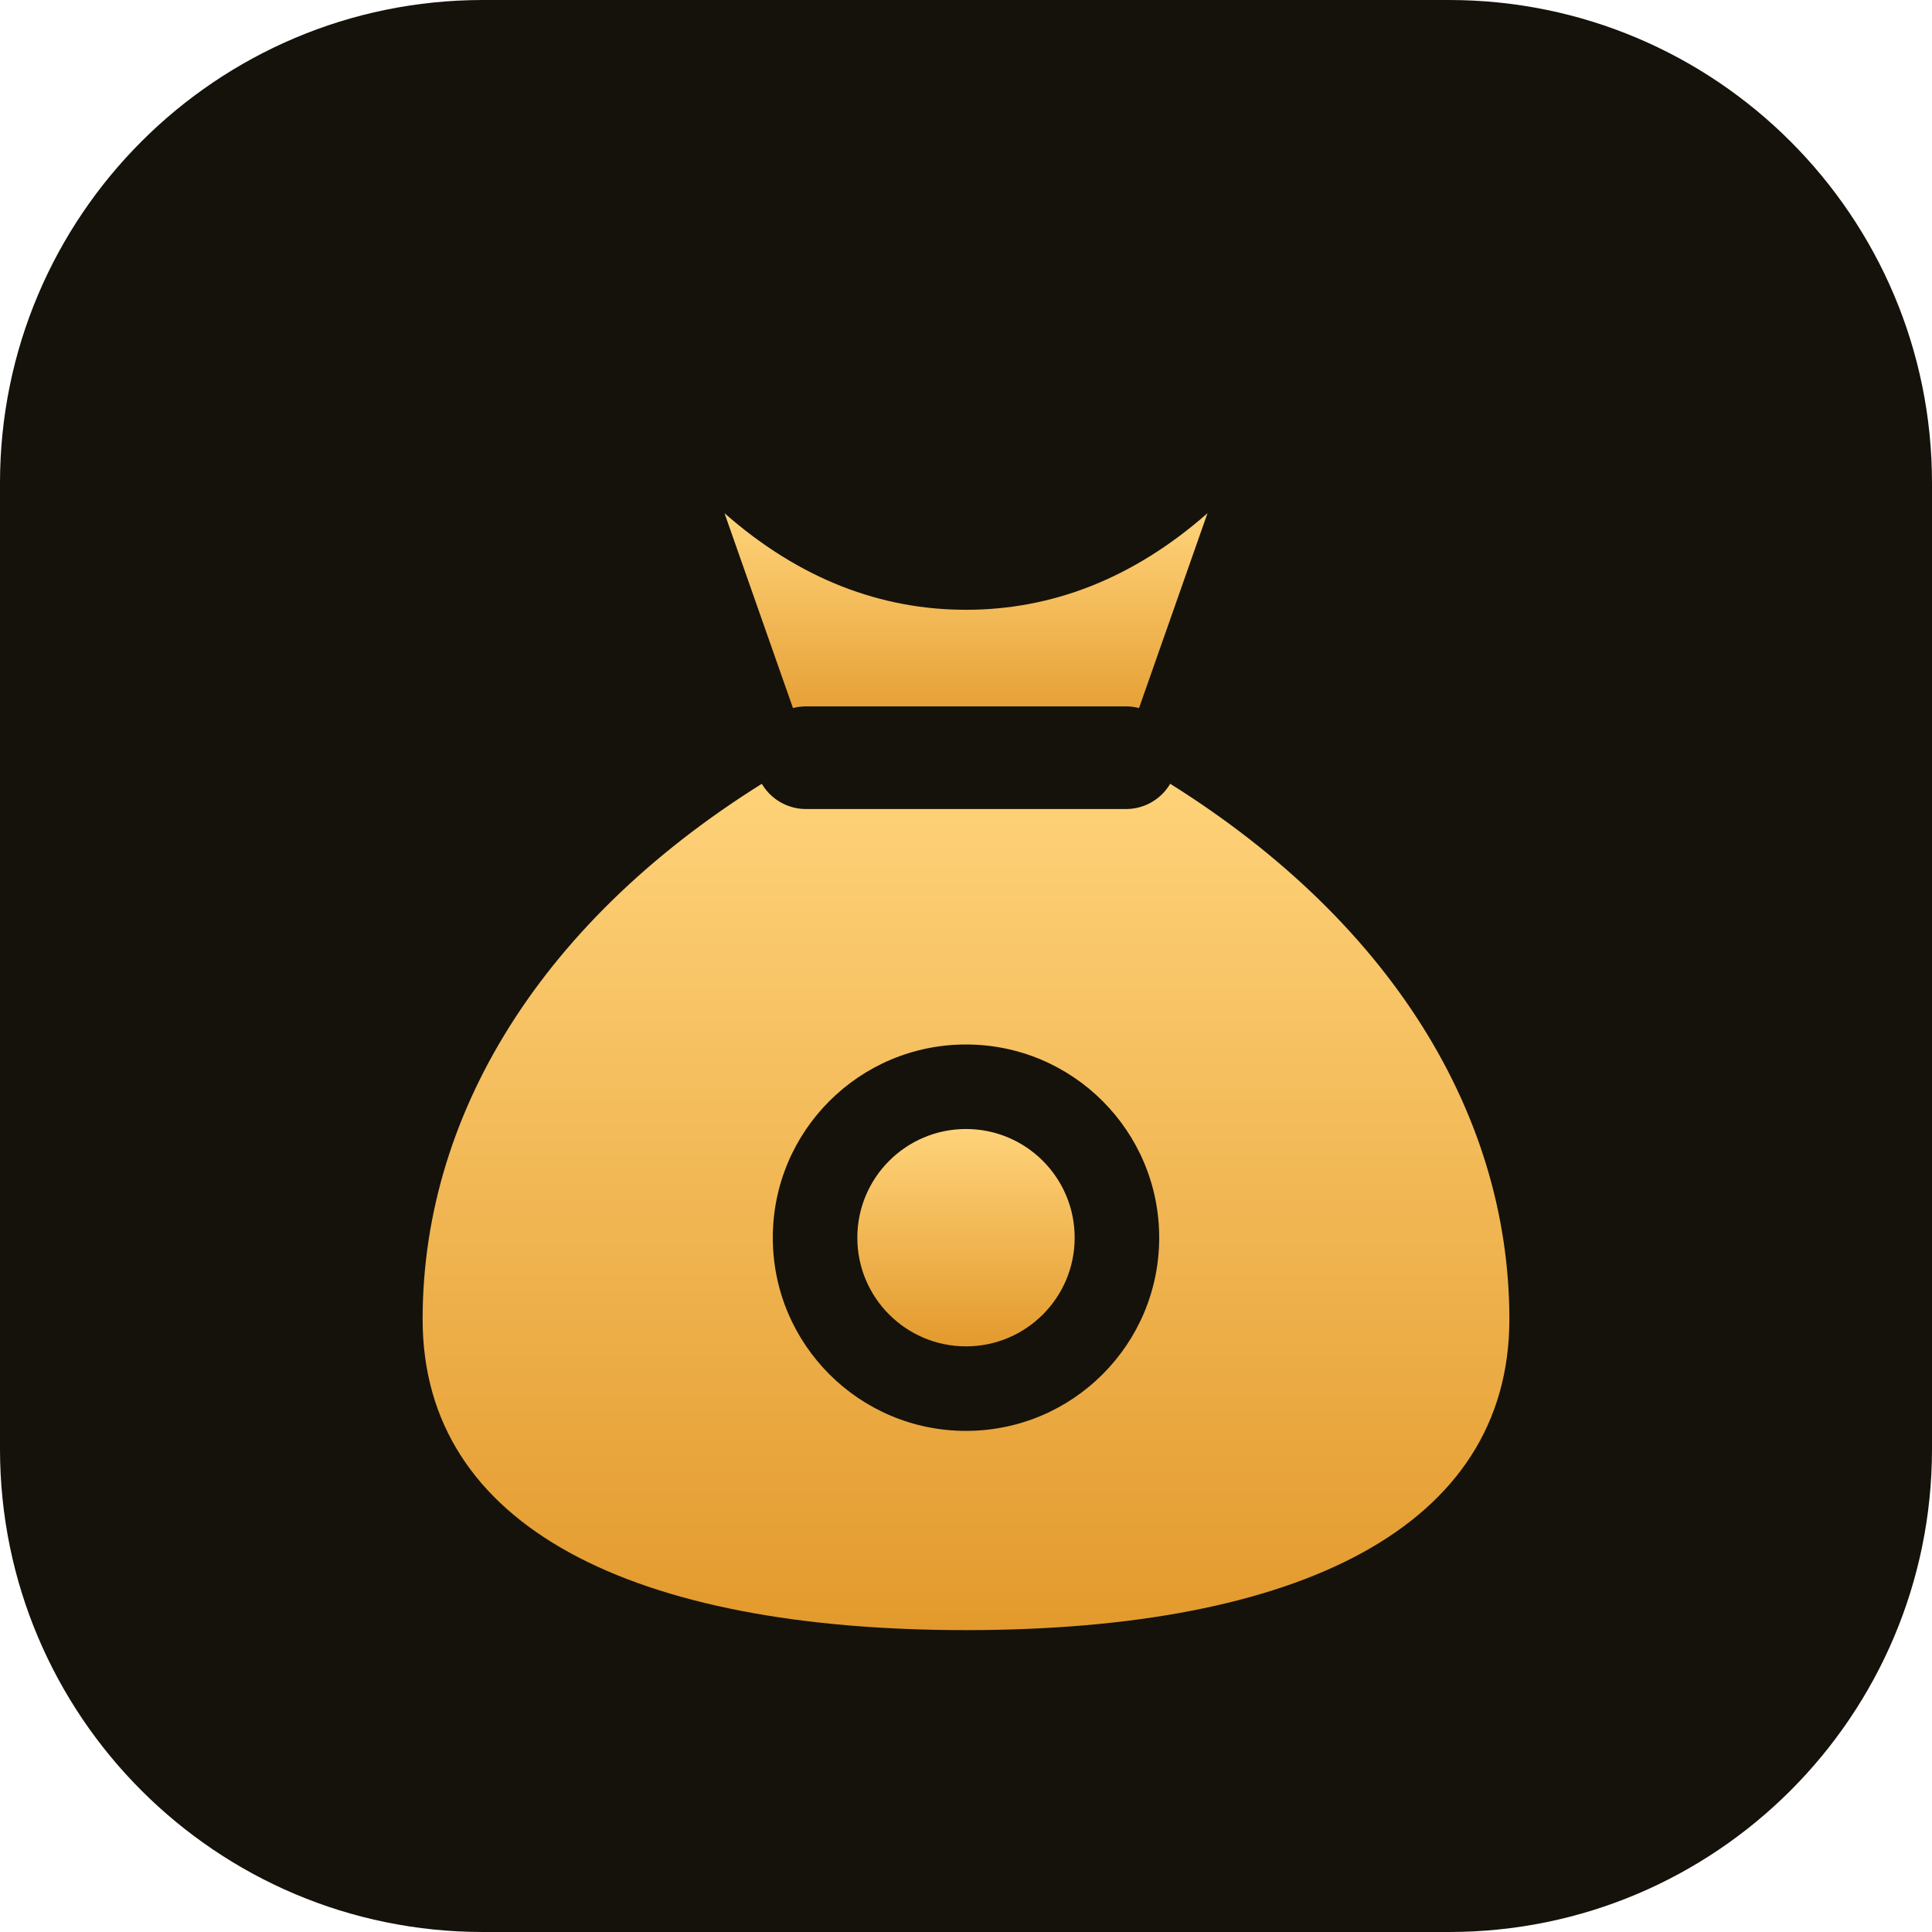
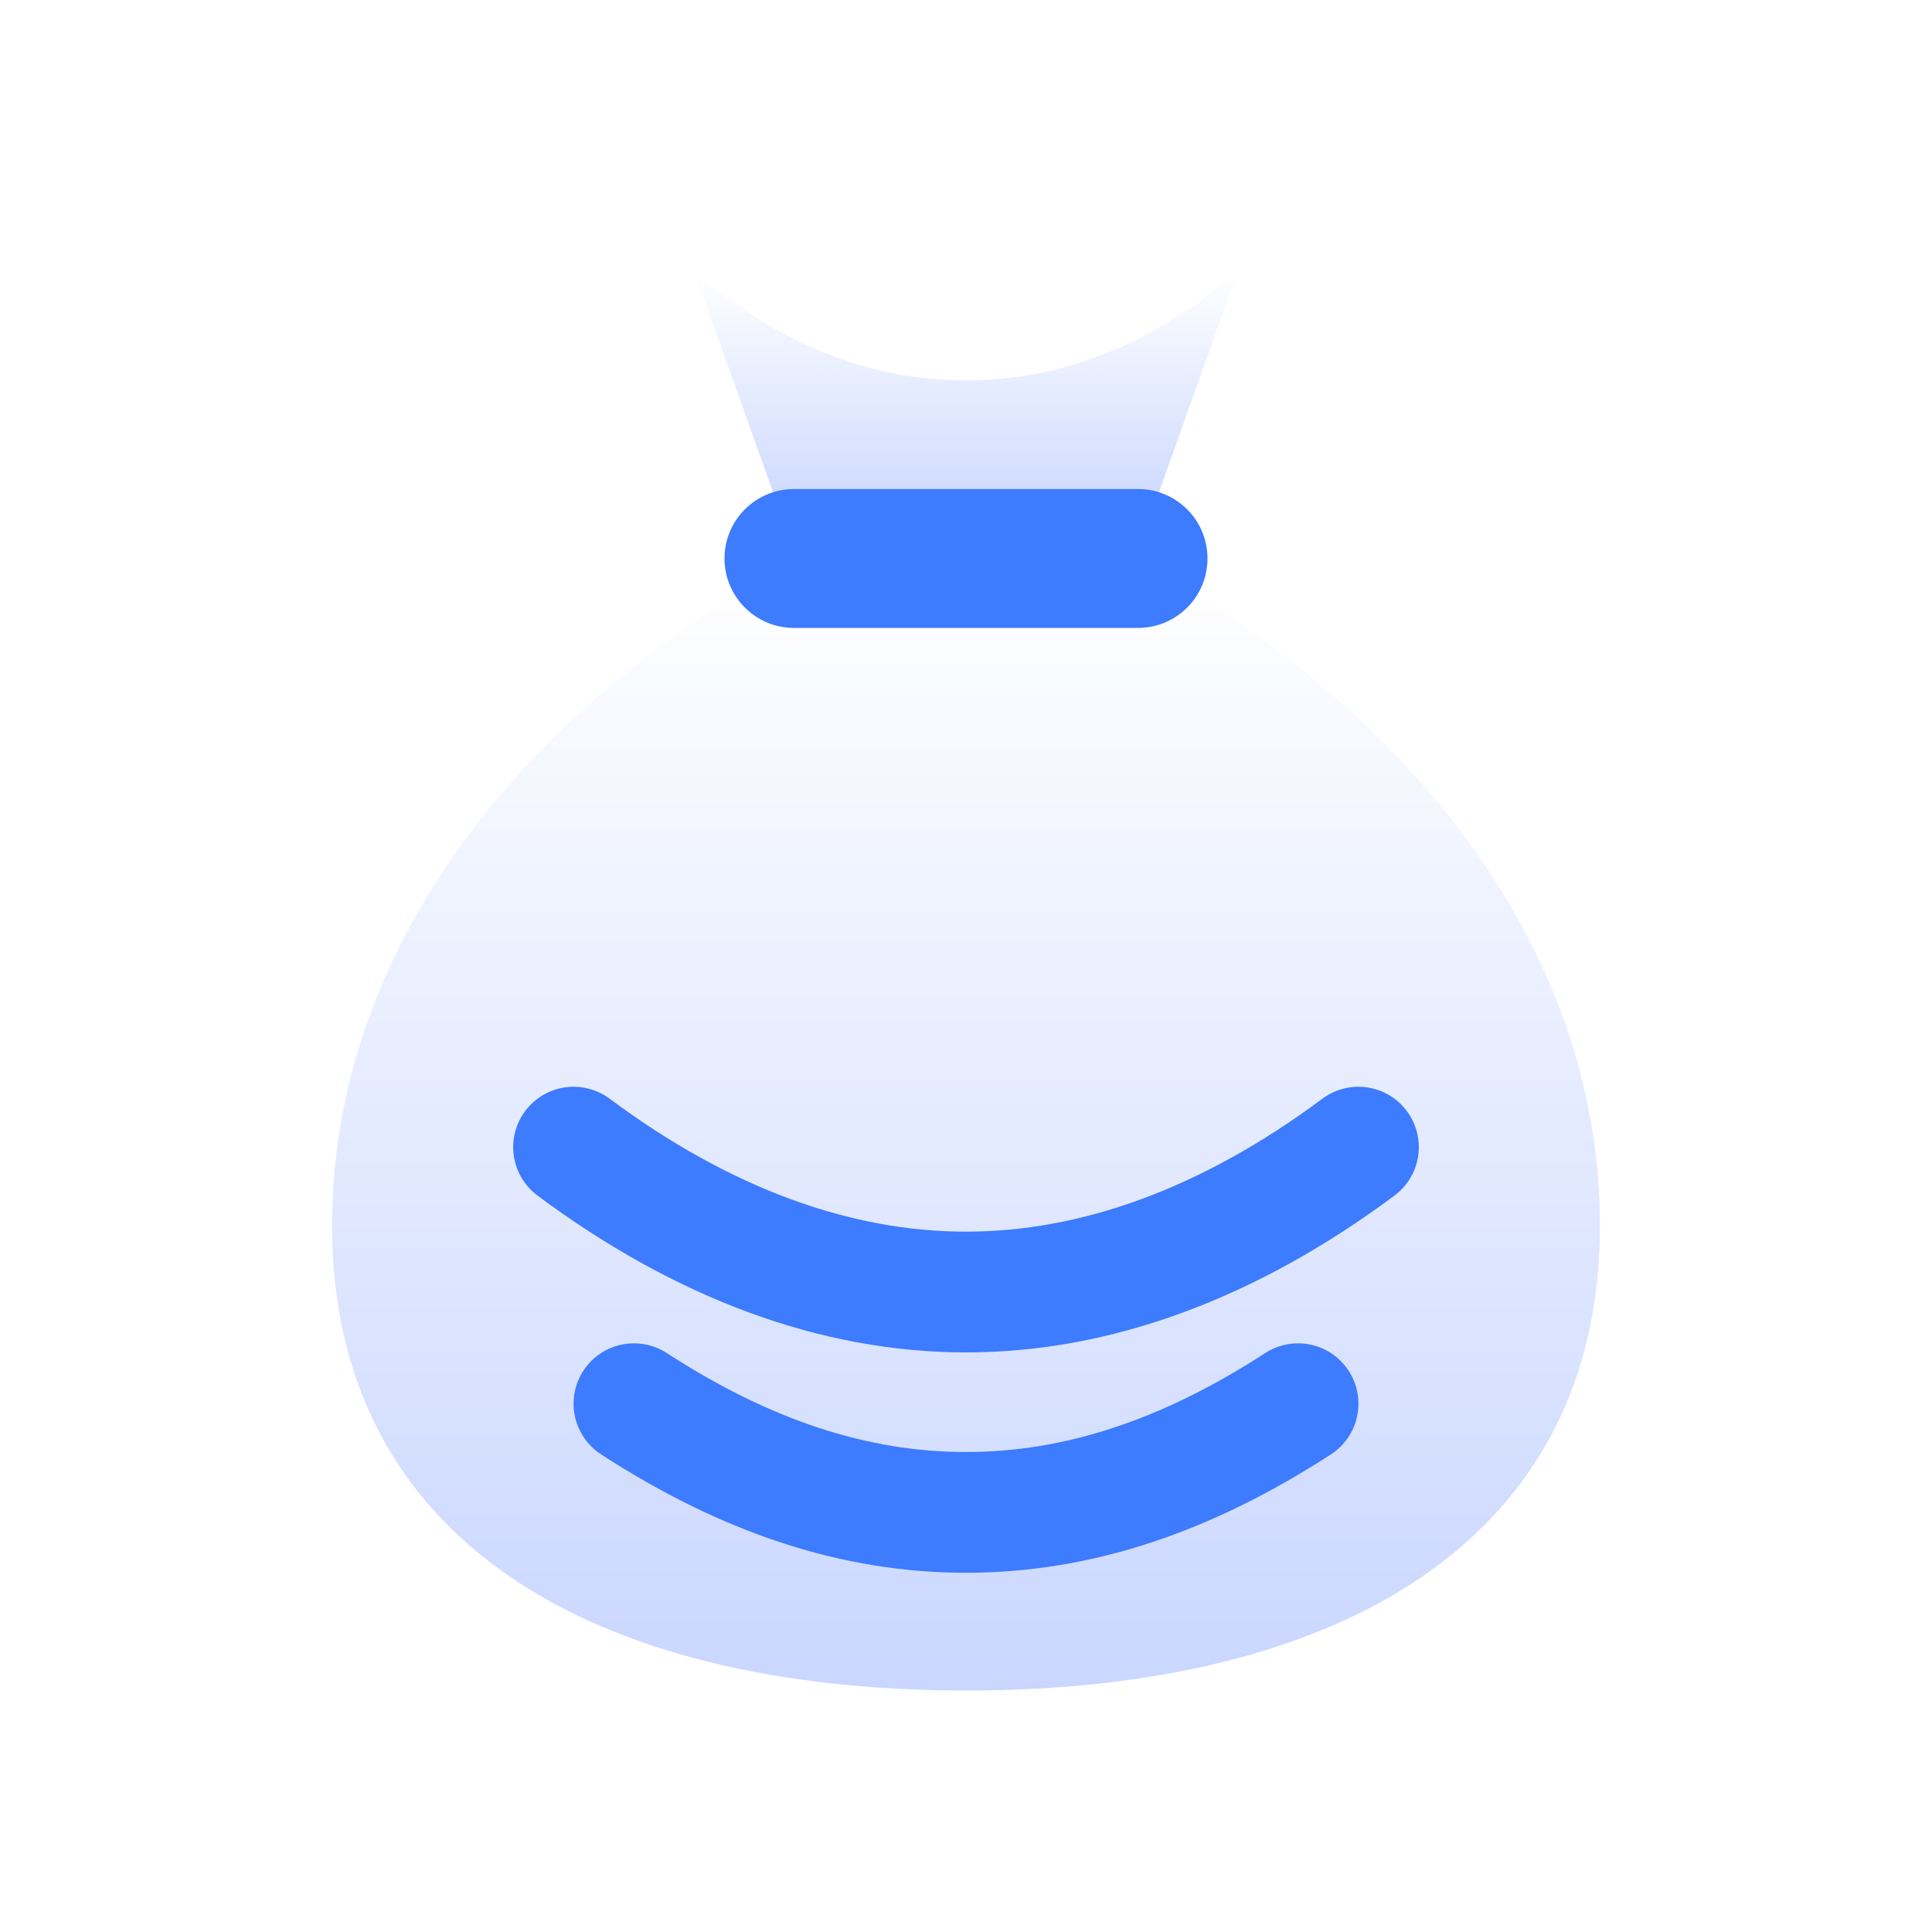
<svg xmlns="http://www.w3.org/2000/svg" viewBox="0 0 64 64">
  <defs>
    <linearGradient id="g" x1="0" y1="0" x2="0" y2="1">
-       <stop offset="0" stop-color="#FFD37A" />
-       <stop offset="1" stop-color="#E39A2D" />
+       <stop offset="0" stop-color="#ffffff" />
+       <stop offset="1" stop-color="#c9d6ff" />
    </linearGradient>
  </defs>
-   <rect width="64" height="64" rx="16" fill="#15120B" />
-   <path d="M24 17c2.5 2.2 5.2 3.2 8 3.2s5.5-1 8-3.2l-2.6 7.4H26.6z" fill="url(#g)" />
-   <path d="M26 25.5h12c7.8 4.6 12 11.2 12 18.2C50 50.6 43 54 32 54s-18-3.4-18-10.3c0-7 4.2-13.6 12-18.2z" fill="url(#g)" />
-   <rect x="25" y="23.4" width="14" height="3.4" rx="1.7" fill="#15120B" />
-   <circle cx="32" cy="41" r="6.4" fill="#15120B" />
-   <circle cx="32" cy="41" r="3.6" fill="url(#g)" />
+   <path d="M23 9c2.8 2.4 5.8 3.6 9 3.6s6.2-1.2 9-3.6l-3 8.4H26z" fill="url(#g)" />
+   <path d="M25.5 19h13c9.2 5.4 14.5 13.2 14.5 21.6C53 51 44.4 56 32 56s-21-5-21-15.4C11 32.2 16.3 24.4 25.5 19z" fill="url(#g)" />
+   <rect x="24" y="16.2" width="16" height="4.6" rx="2.3" fill="#3d7bff" />
+   <path d="M19 38c4.3 3.2 8.7 4.8 13 4.8S40.7 41.2 45 38" stroke="#3d7bff" stroke-width="4" fill="none" stroke-linecap="round" />
+   <path d="M21 46.5c3.7 2.4 7.3 3.6 11 3.6s7.3-1.2 11-3.6" stroke="#3d7bff" stroke-width="4" fill="none" stroke-linecap="round" />
</svg>
